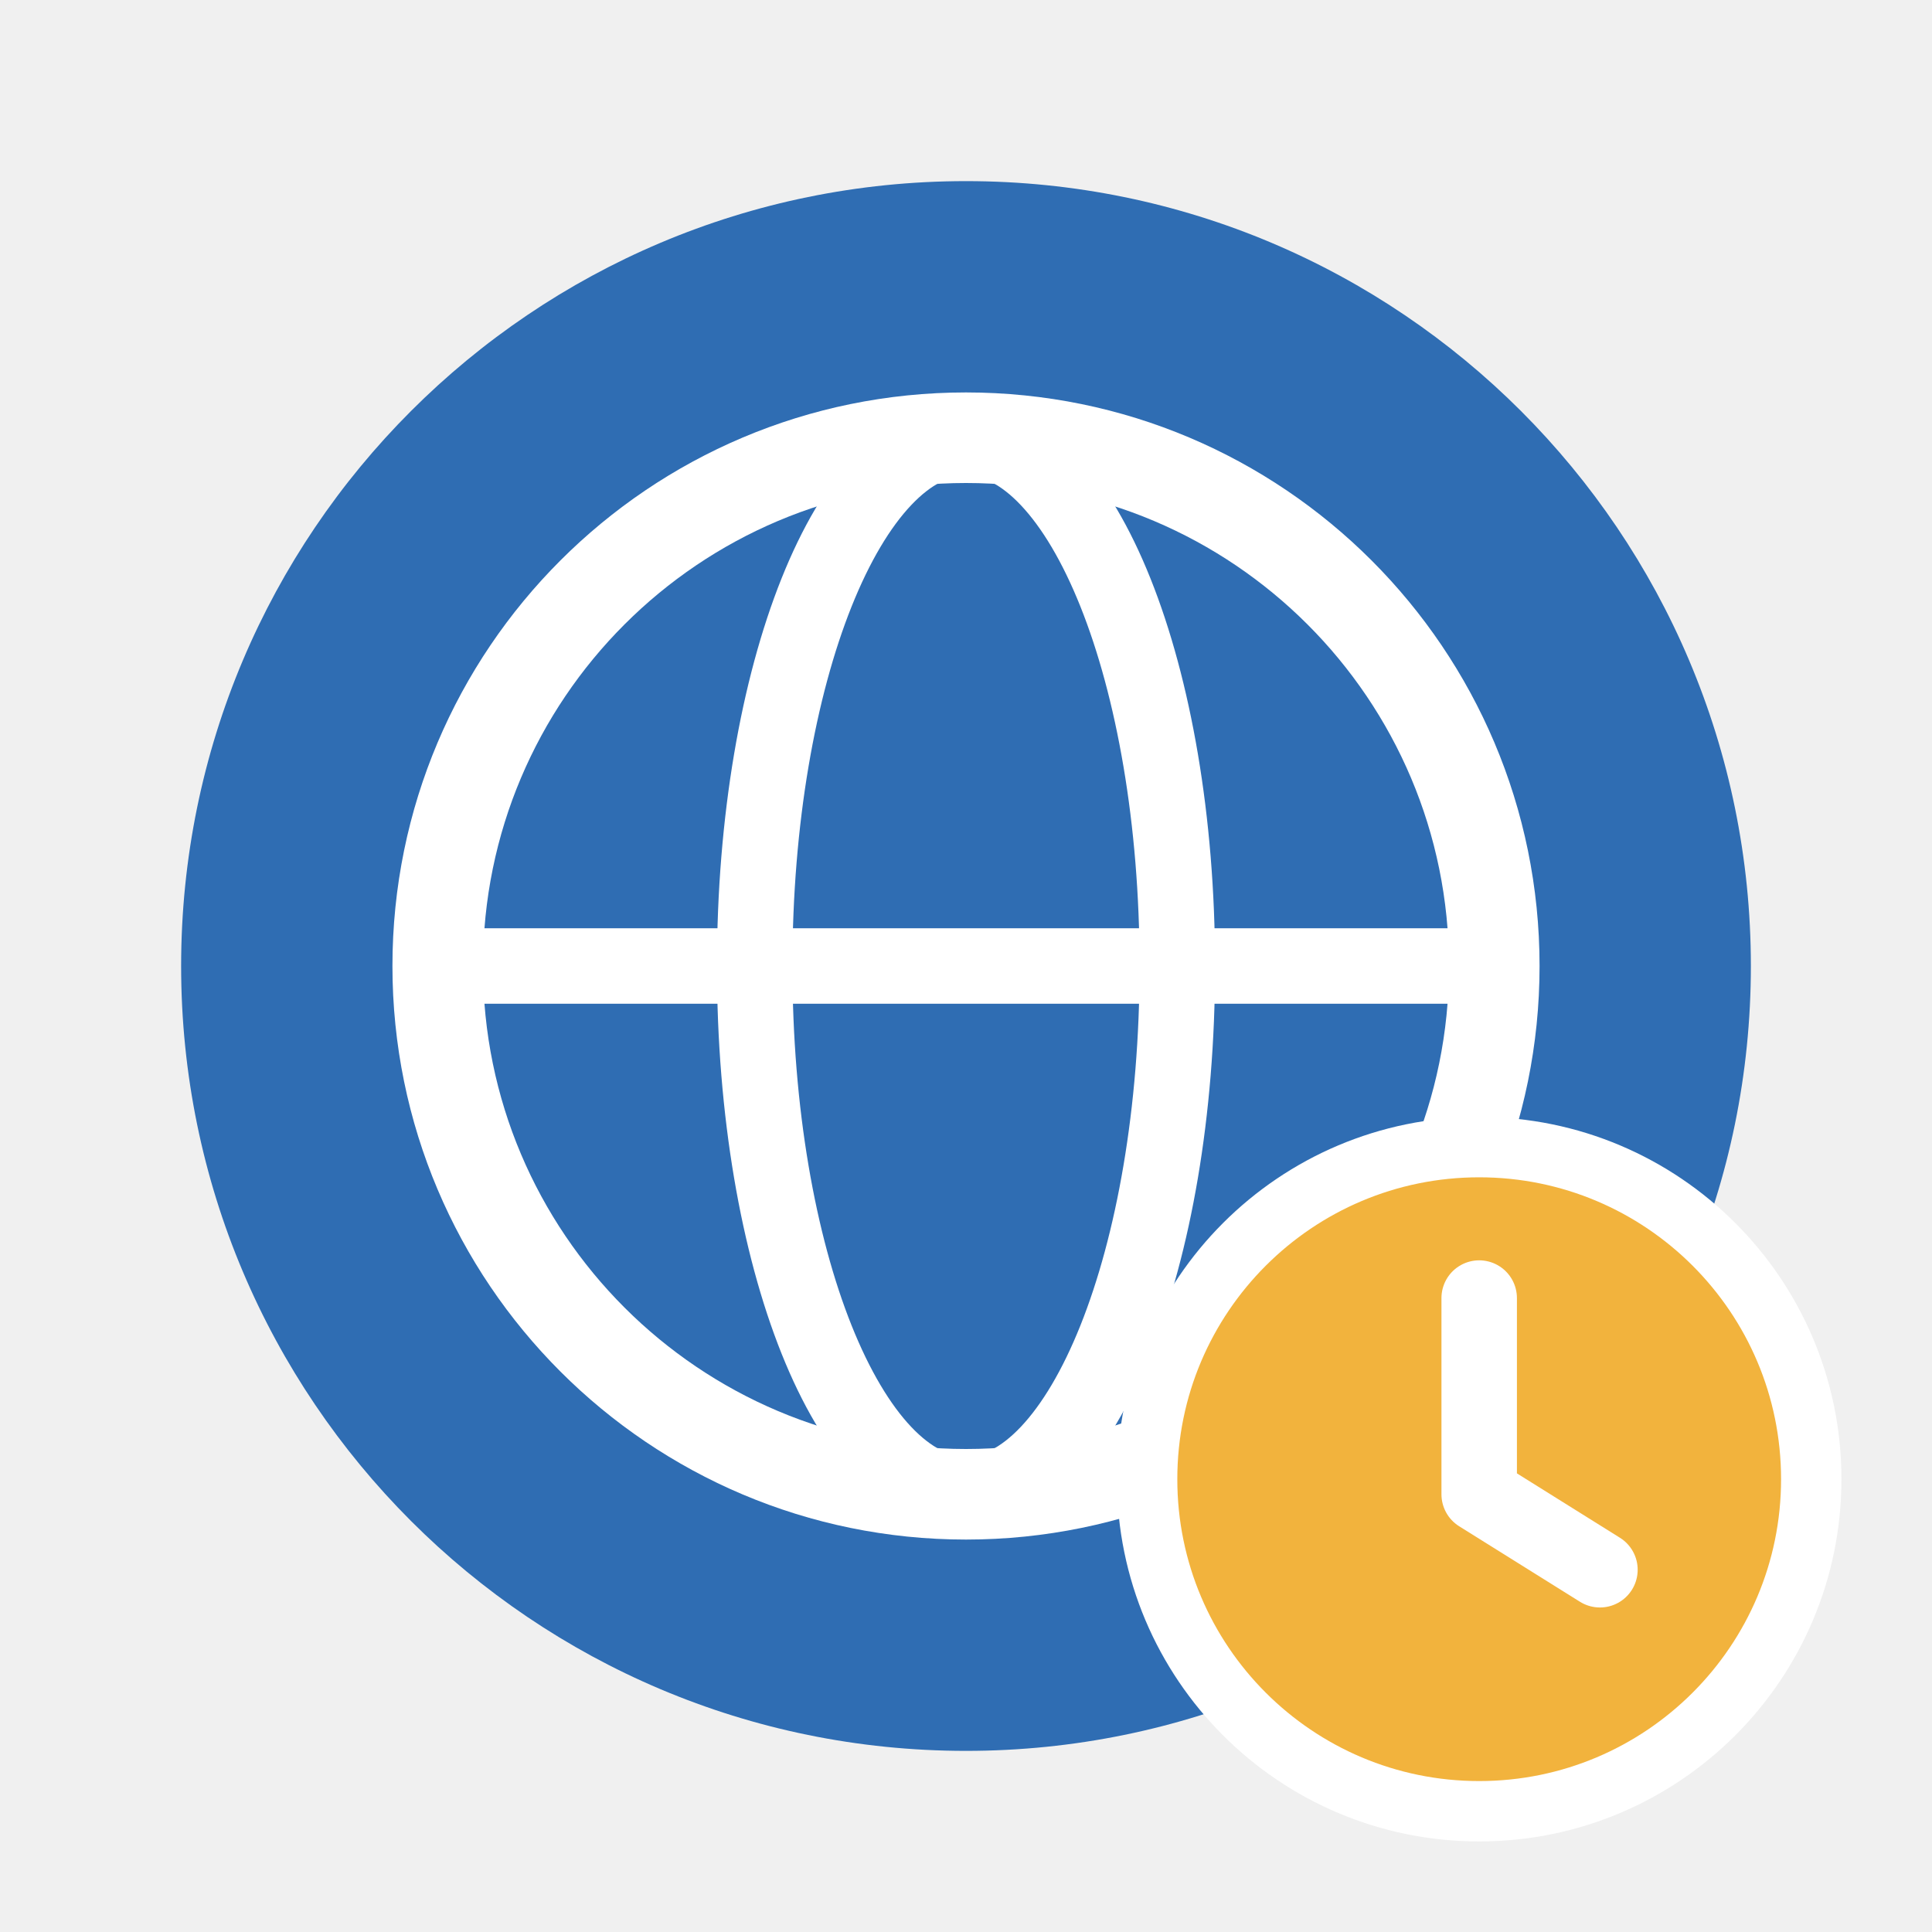
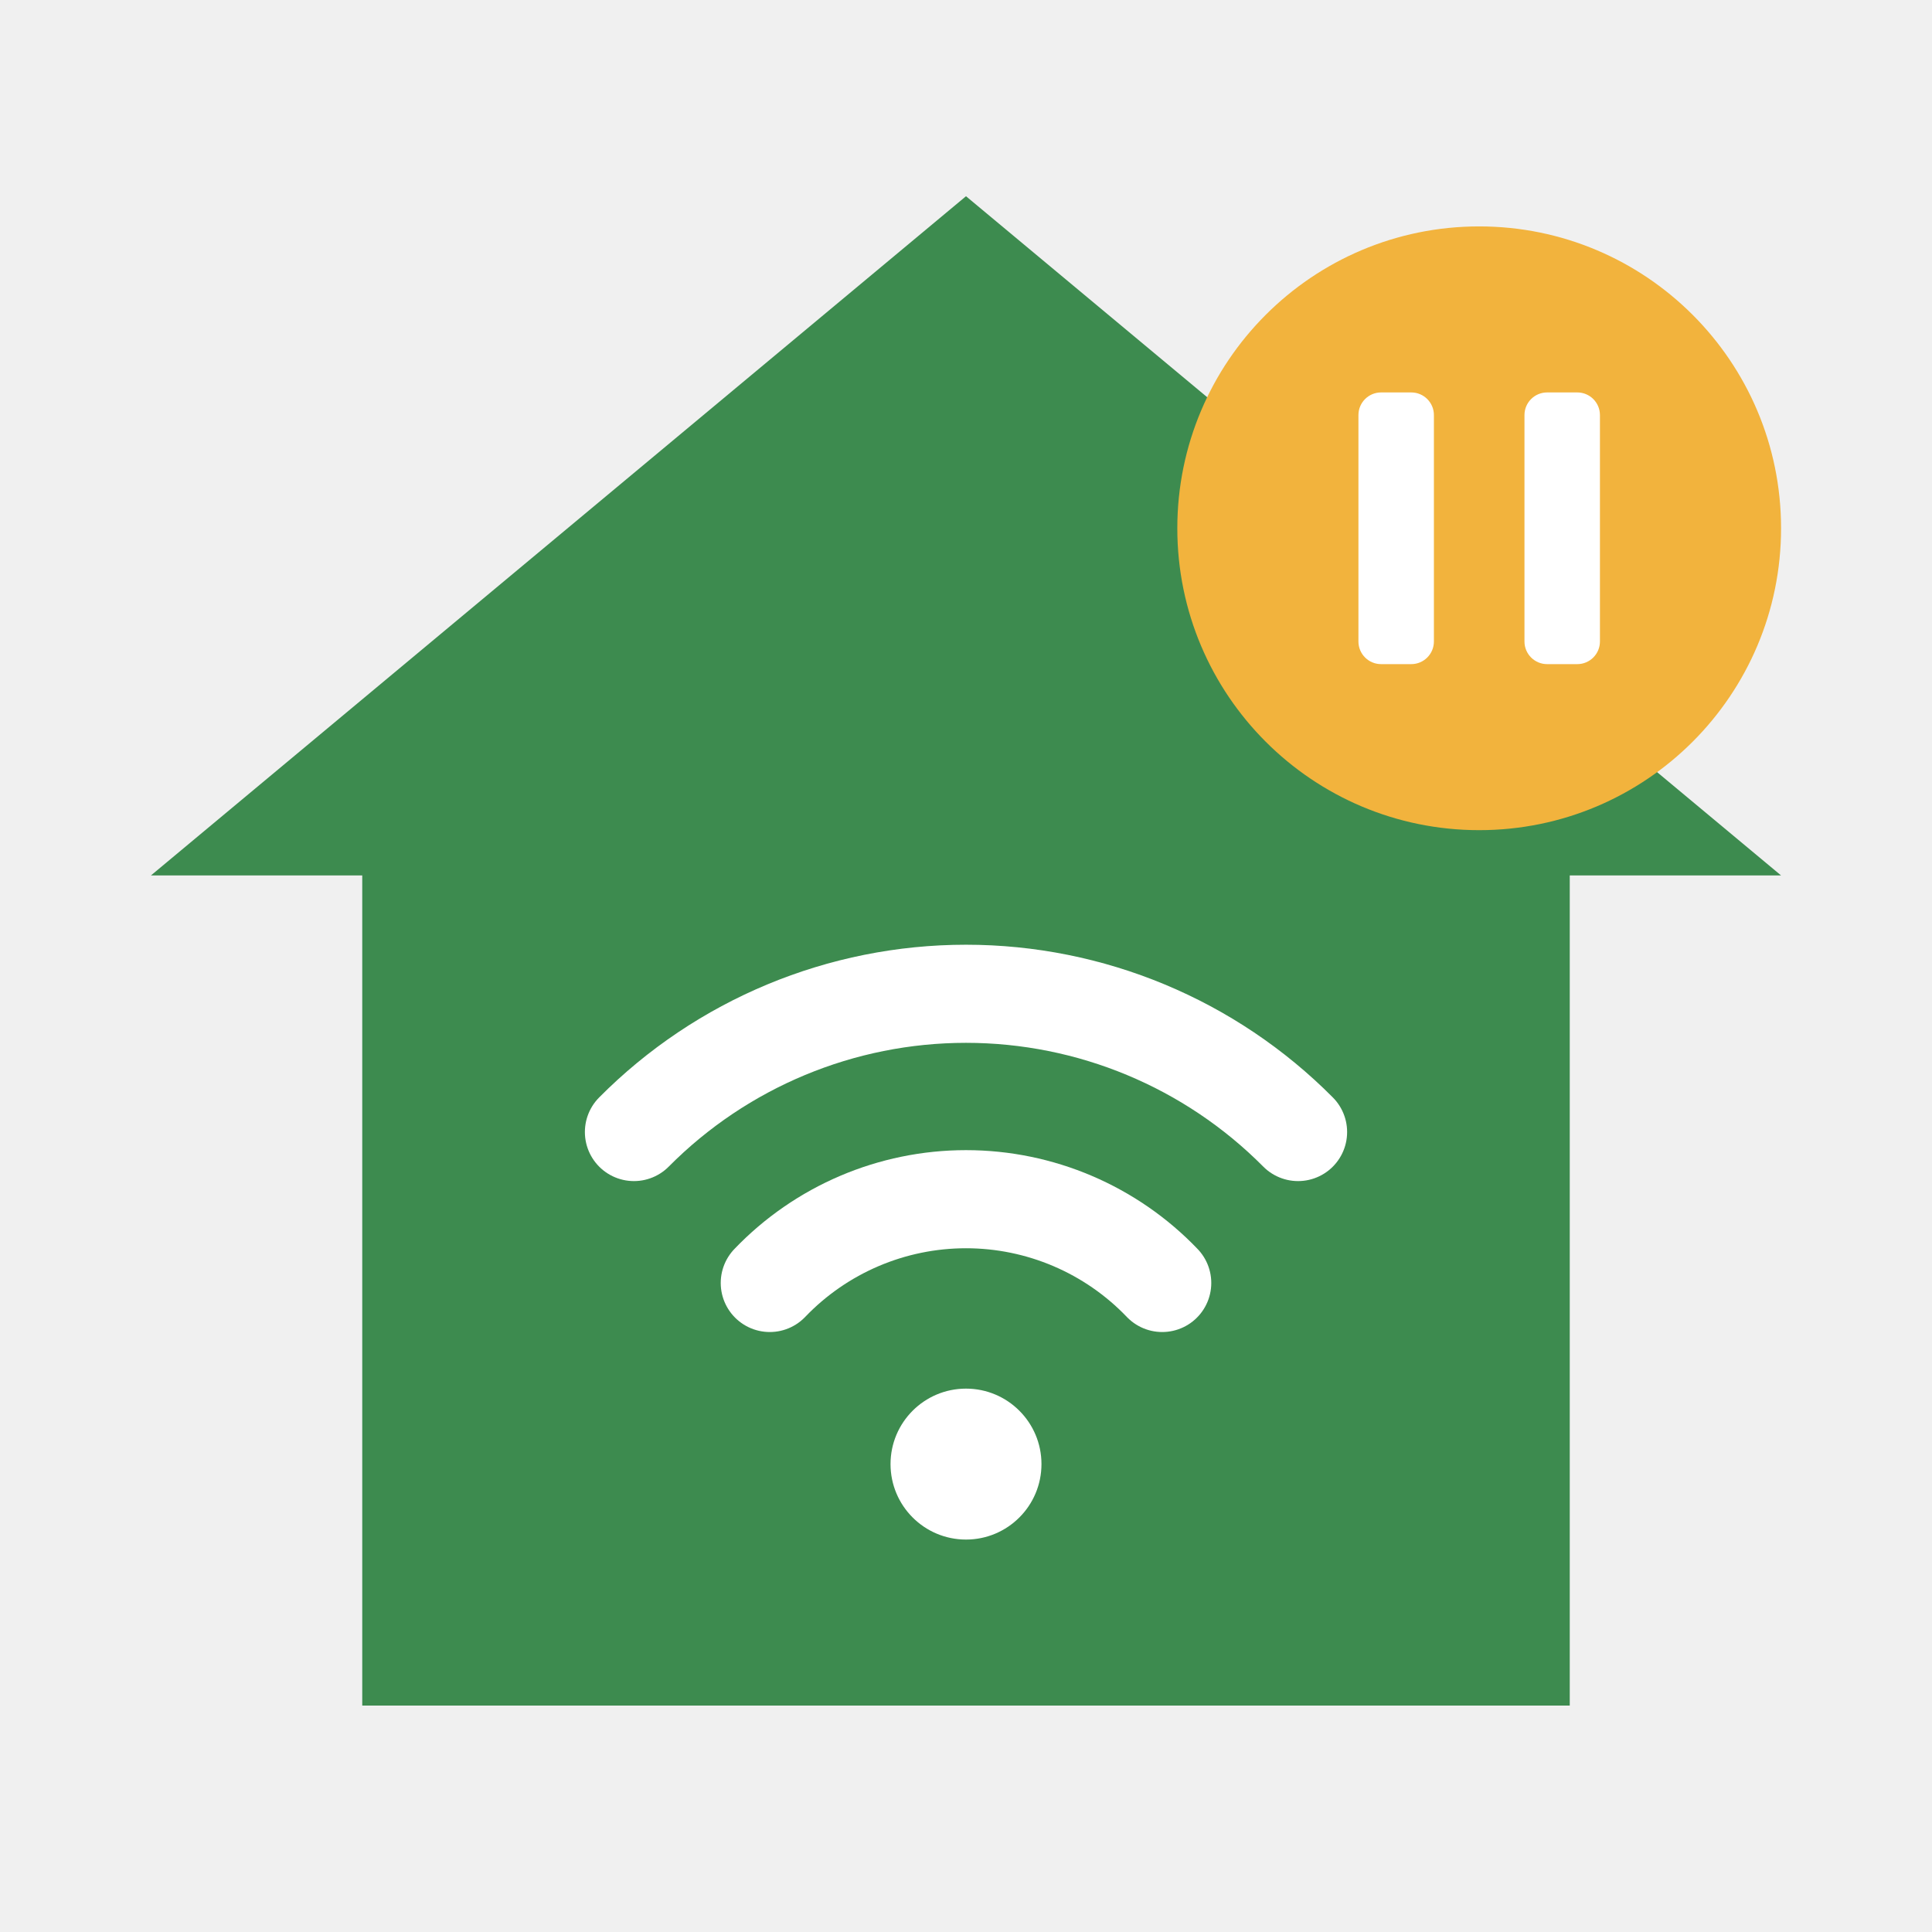
<svg xmlns="http://www.w3.org/2000/svg" viewBox="0 0 256 256" width="256" height="256">
-   <circle cx="128" cy="128" r="104" fill="#2f6db3" />
-   <circle cx="128" cy="128" r="70" fill="none" stroke="#ffffff" stroke-width="12" />
-   <ellipse cx="128" cy="128" rx="28" ry="70" fill="none" stroke="#ffffff" stroke-width="10" />
-   <path d="M58 128 H198" stroke="#ffffff" stroke-width="10" />
-   <circle cx="196" cy="196" r="44" fill="#f2b33d" stroke="#ffffff" stroke-width="8" />
-   <path d="M196 172 V198 L212 208" fill="none" stroke="#ffffff" stroke-width="10" stroke-linecap="round" stroke-linejoin="round" />
+   <path d="M128 26 L236 116 H208 V226 H48 V116 H20 Z" fill="#3d8b4f" />
+   <path d="M84 150 a62 62 0 0 1 88 0" fill="none" stroke="#ffffff" stroke-width="13" stroke-linecap="round" />
+   <path d="M102 170 a36 36 0 0 1 52 0" fill="none" stroke="#ffffff" stroke-width="13" stroke-linecap="round" />
+   <circle cx="128" cy="194" r="10" fill="#ffffff" />
+   <circle cx="196" cy="70" r="40" fill="#f2b33d" />
+   <rect x="180" y="52" width="10" height="36" rx="3" fill="#ffffff" />
+   <rect x="202" y="52" width="10" height="36" rx="3" fill="#ffffff" />
</svg>
